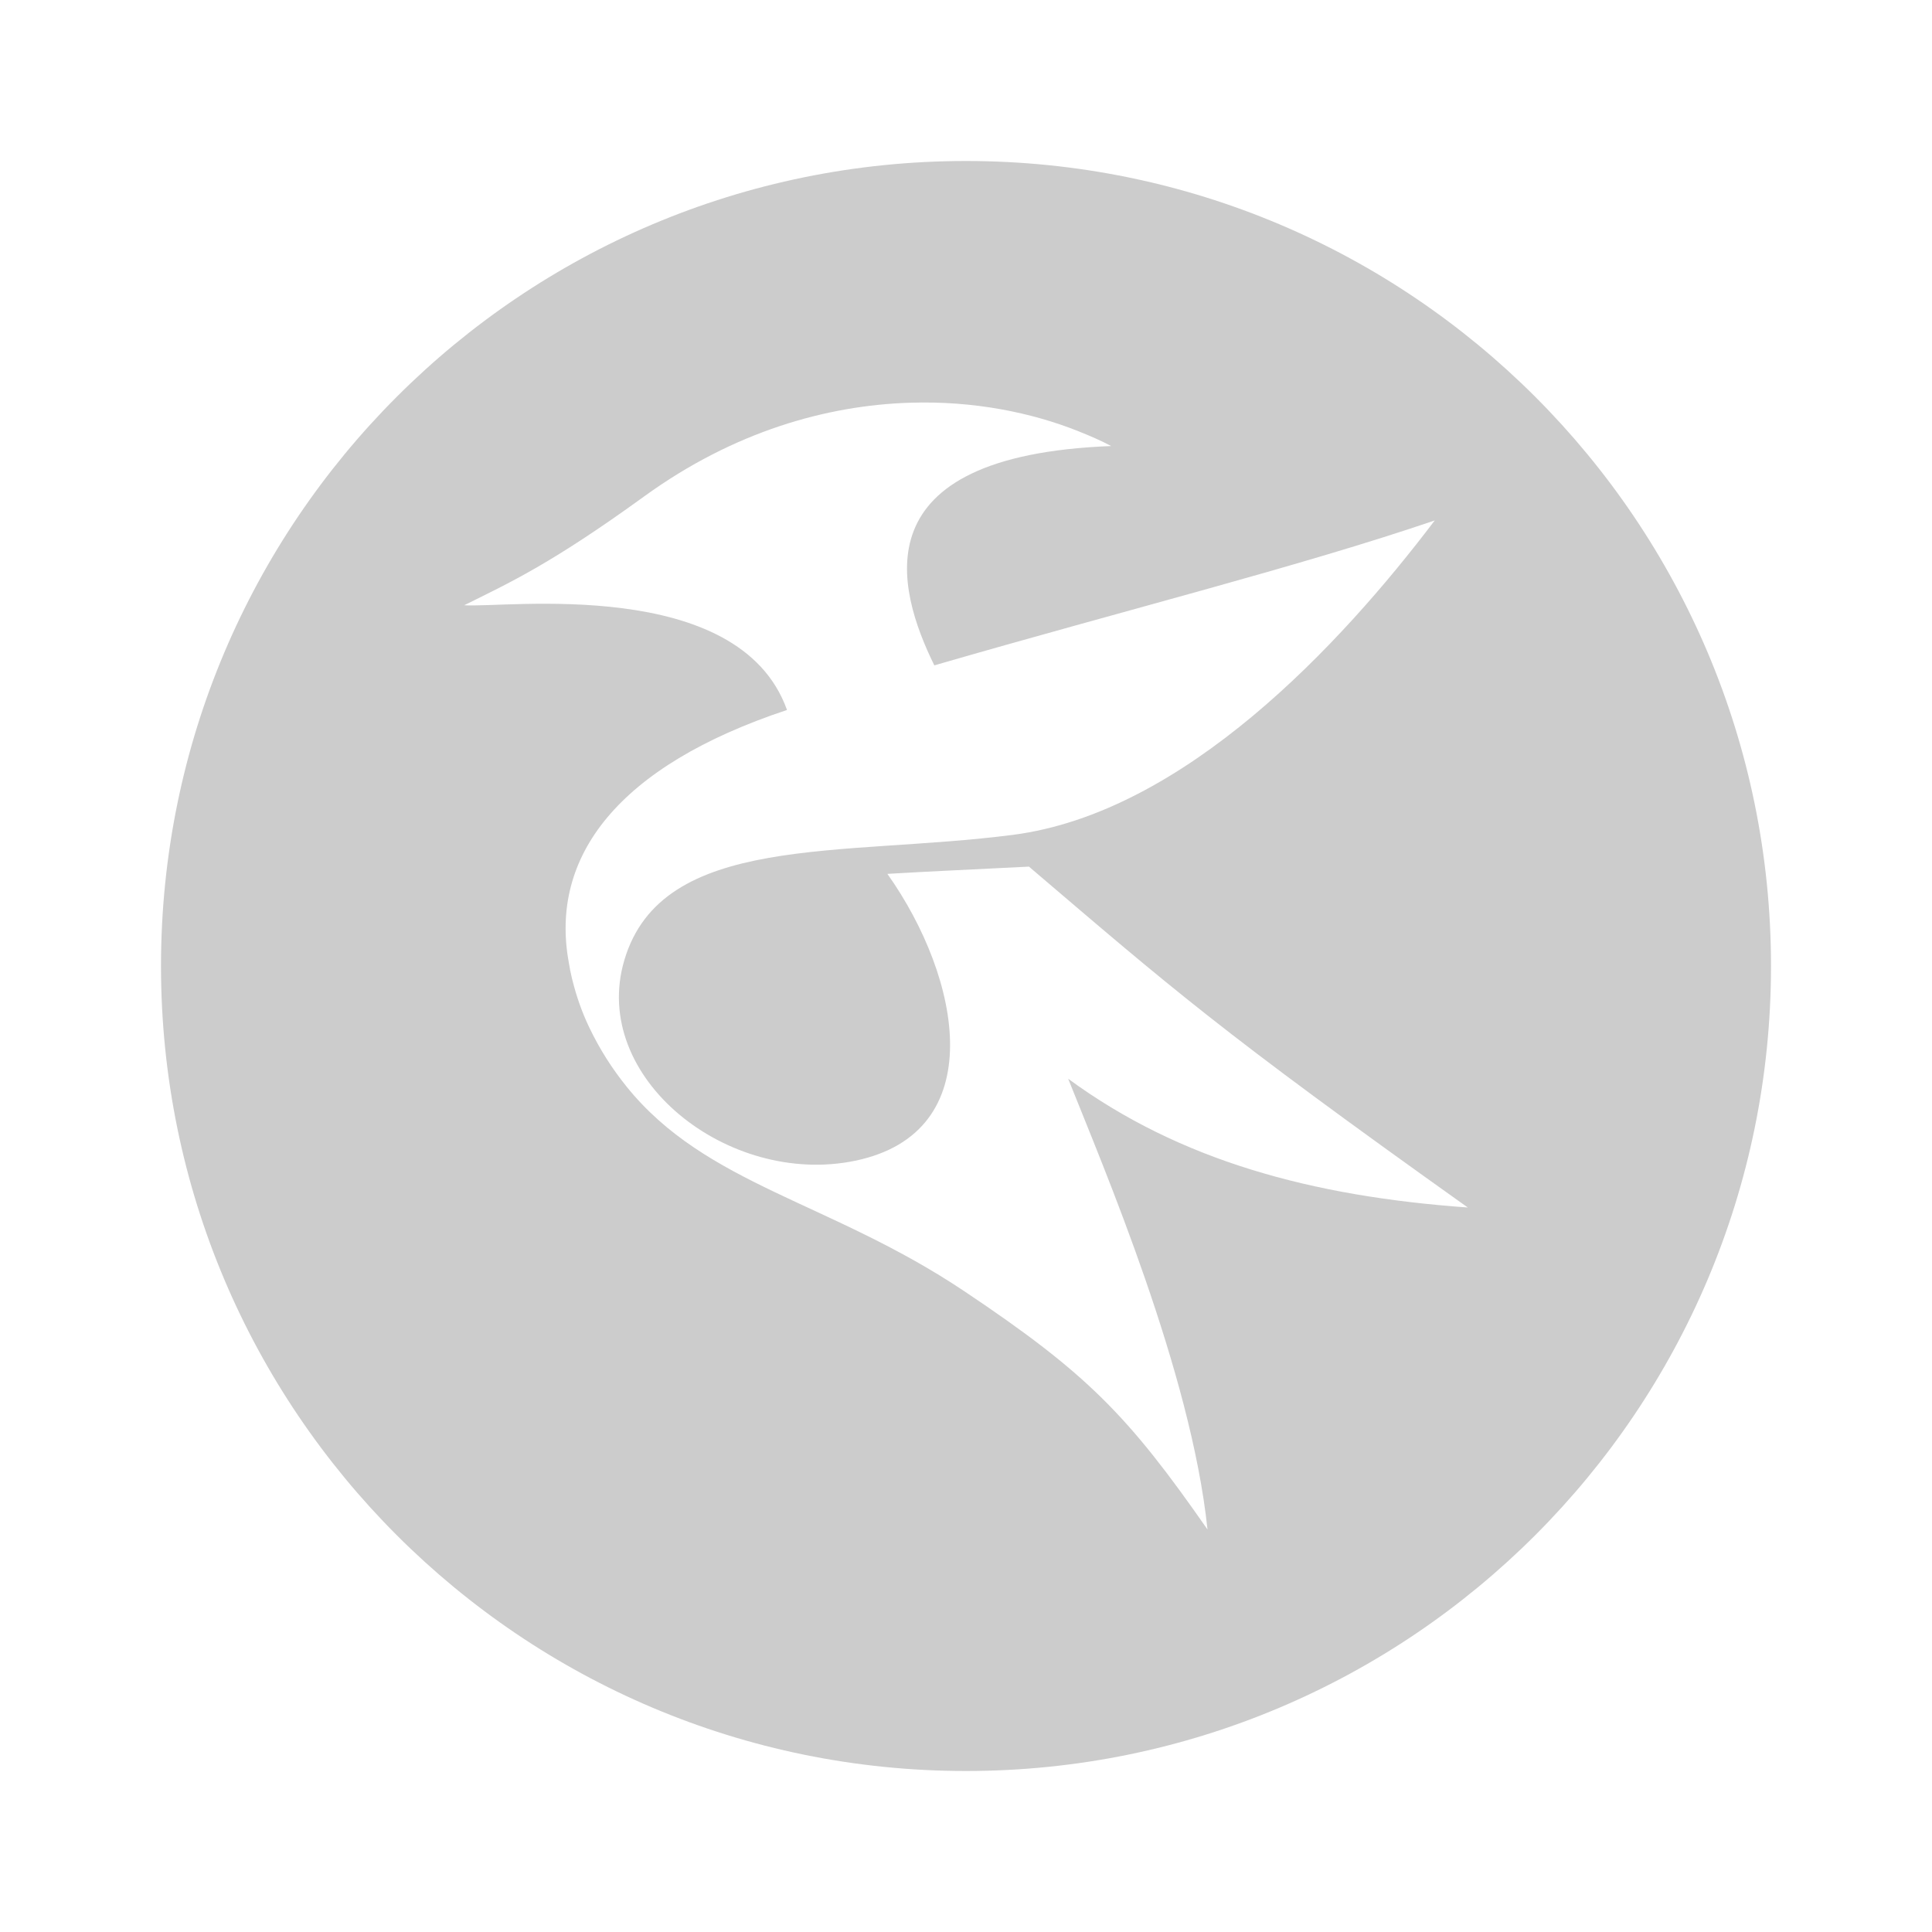
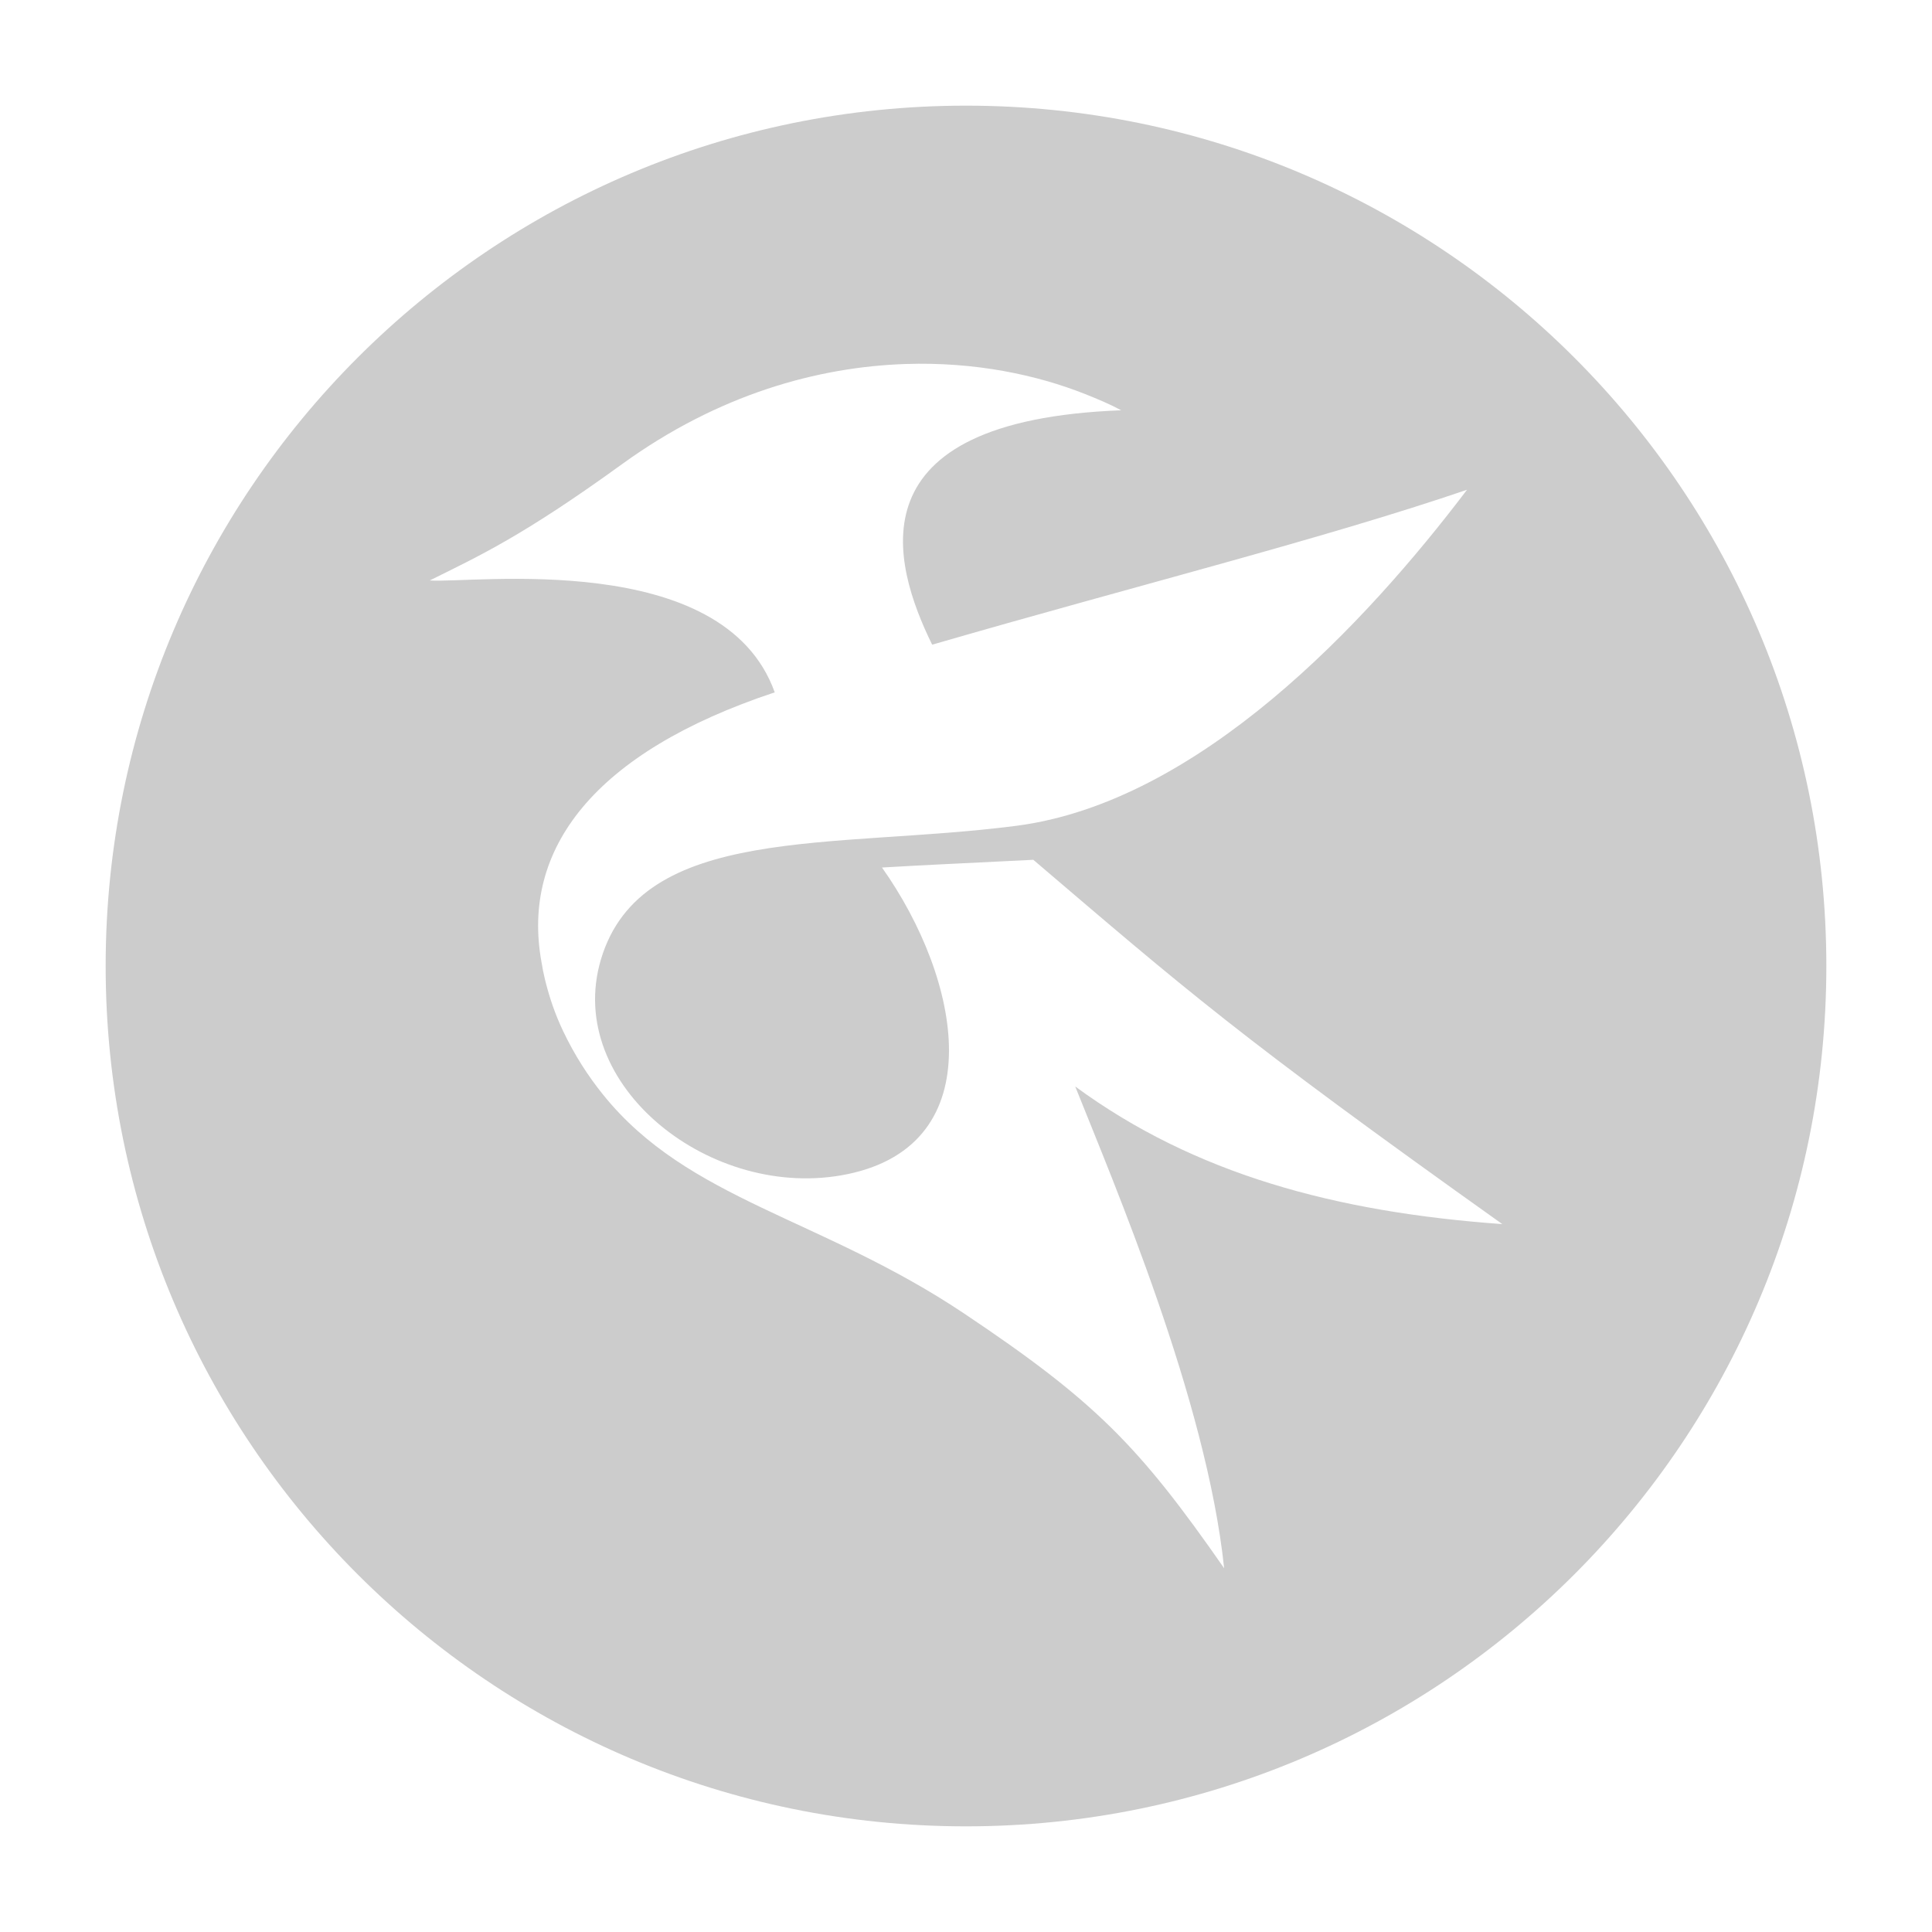
- <svg xmlns="http://www.w3.org/2000/svg" id="svg22" version="1.1" height="48" width="48">
-   <defs id="defs26" />
-   <path id="circle4" d="M 24 4 A 20 20 0 0 0 4 24 A 20 20 0 0 0 24 44 A 20 20 0 0 0 44 24 A 20 20 0 0 0 24 4 z M 22.596 10.006 C 24.21 9.952 25.646 10.259 26.77 10.705 C 27.068 10.824 27.358 10.947 27.607 11.082 C 21.325 11.321 22.278 14.627 23.213 16.531 C 27.986 15.148 32.286 14.076 35.646 12.93 C 33.308 16.019 29.42 20.192 25.164 20.742 C 20.908 21.292 16.451 20.682 15.512 23.852 C 14.646 26.77 18.091 29.495 21.248 28.838 C 24.621 28.136 23.892 24.314 22.047 21.711 C 23.448 21.631 23.188 21.651 25.564 21.531 C 29.106 24.55 30.279 25.595 36.467 30 C 32.595 29.723 29.311 28.836 26.539 26.801 L 26.543 26.812 C 27.429 29.036 29.59 34.084 30 38 C 28.027 35.166 27.012 34.123 23.955 32.078 C 20.622 29.849 17.544 29.446 15.568 26.998 C 15.565 26.994 15.562 26.99 15.559 26.986 C 15.217 26.561 14.904 26.081 14.633 25.512 C 14.448 25.122 14.322 24.748 14.229 24.381 C 14.222 24.358 14.217 24.334 14.211 24.311 C 14.179 24.175 14.151 24.042 14.131 23.91 C 13.652 21.285 15.344 19.035 19.553 17.639 C 18.356 14.293 12.523 15.113 11.533 15.037 C 12.661 14.477 13.68 14.017 16.006 12.332 C 18.246 10.709 20.553 10.073 22.596 10.006 z " style="fill:#cccccc" />
+ <svg xmlns="http://www.w3.org/2000/svg" width="64" height="64" version="1.1" id="svg24">
+   <defs id="defs28" />
+   <path style="fill:#cccccc;stroke-width:1.425" d="M 32,3.5 A 28.5,28.5 0 0 0 3.5,32 28.5,28.5 0 0 0 32,60.5 28.5,28.5 0 0 0 60.5,32 28.5,28.5 0 0 0 32,3.5 Z m -2.001,8.558 c 2.3,-0.076 4.347,0.36 5.948,0.996 0.425,0.169 0.839,0.344 1.194,0.537 -8.952,0.34 -7.594,5.052 -6.262,7.765 6.801,-1.971 12.929,-3.498 17.718,-5.132 -3.333,4.402 -8.873,10.349 -14.937,11.133 -6.064,0.783 -12.415,-0.085 -13.755,4.431 -1.233,4.159 3.676,8.041 8.174,7.106 4.806,-1 3.767,-6.446 1.138,-10.156 1.997,-0.115 1.627,-0.085 5.013,-0.256 5.047,4.302 6.718,5.791 15.536,12.068 -5.517,-0.395 -10.197,-1.658 -14.147,-4.559 l 0.006,0.017 c 1.263,3.169 4.342,10.361 4.926,15.942 -2.811,-4.039 -4.258,-5.525 -8.614,-8.439 -4.749,-3.177 -9.136,-3.751 -11.951,-7.239 -0.004,-0.006 -0.009,-0.011 -0.014,-0.017 -0.487,-0.606 -0.933,-1.29 -1.319,-2.101 -0.264,-0.555 -0.443,-1.089 -0.576,-1.611 -0.009,-0.033 -0.016,-0.067 -0.025,-0.1 -0.046,-0.193 -0.085,-0.382 -0.114,-0.571 -0.682,-3.74 1.728,-6.948 7.726,-8.937 -1.705,-4.767 -10.018,-3.6 -11.428,-3.707 1.608,-0.798 3.059,-1.454 6.374,-3.855 3.193,-2.313 6.479,-3.218 9.391,-3.315 z" id="circle4" />
</svg>
